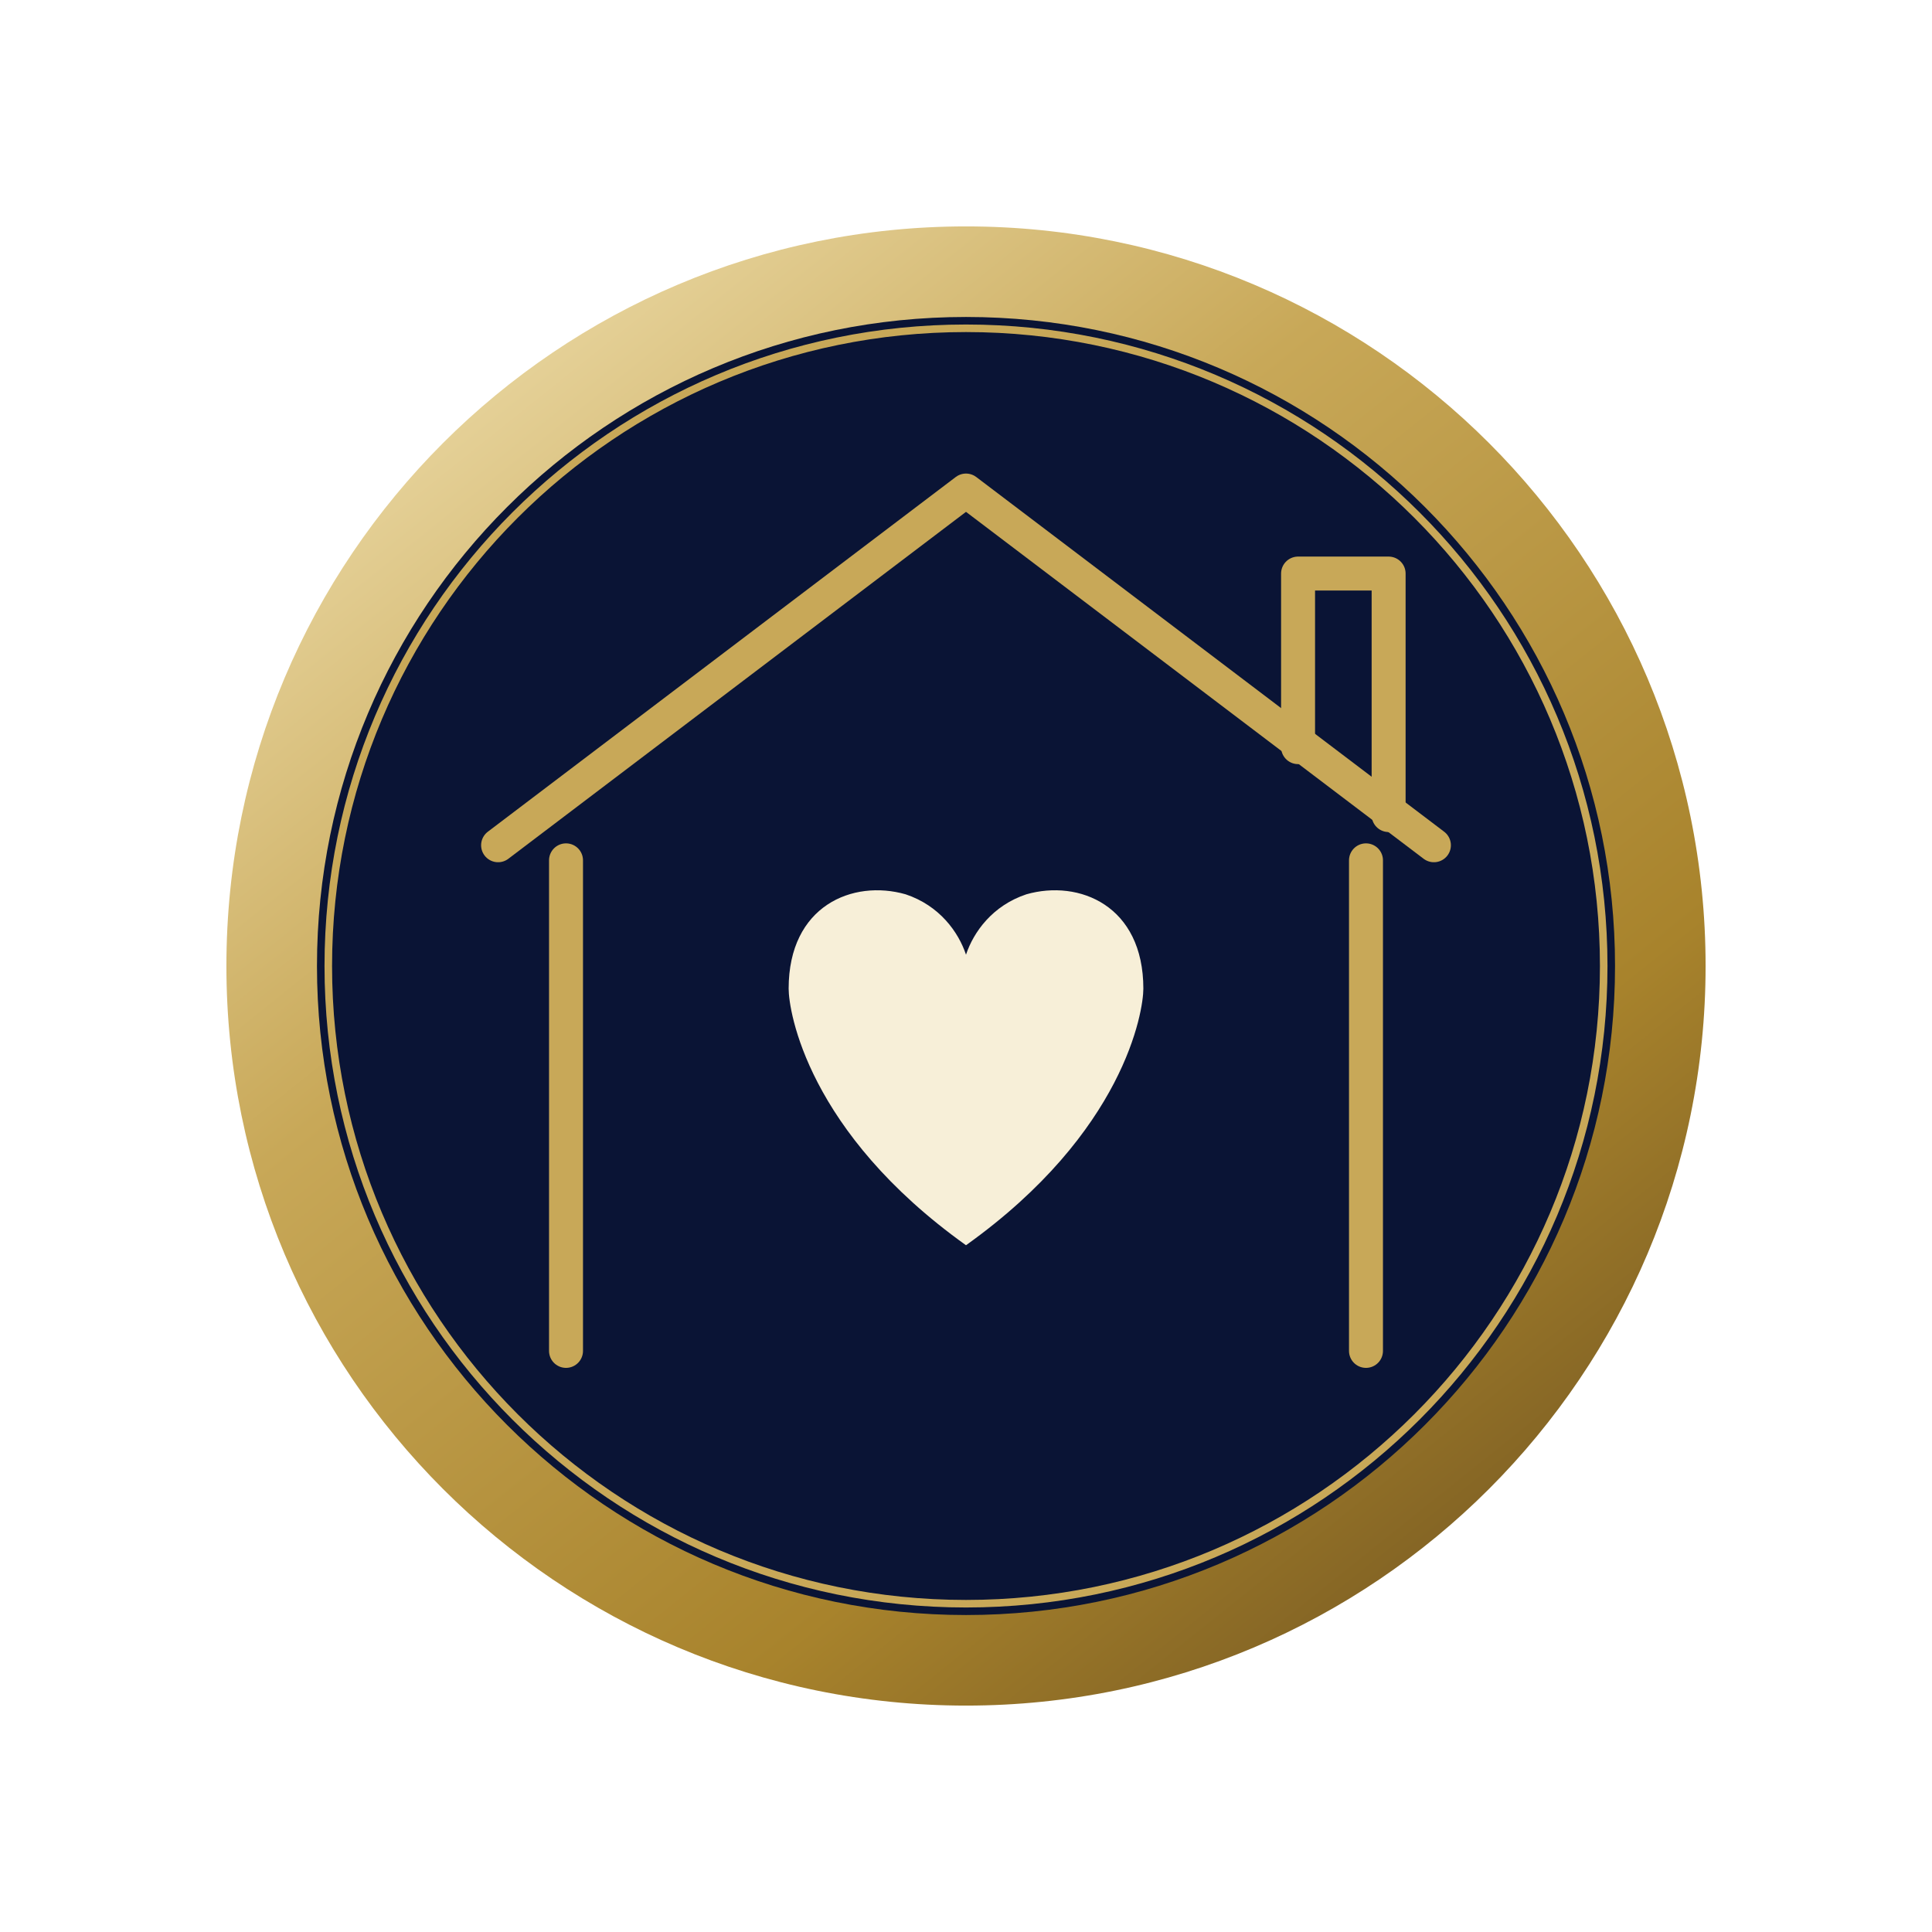
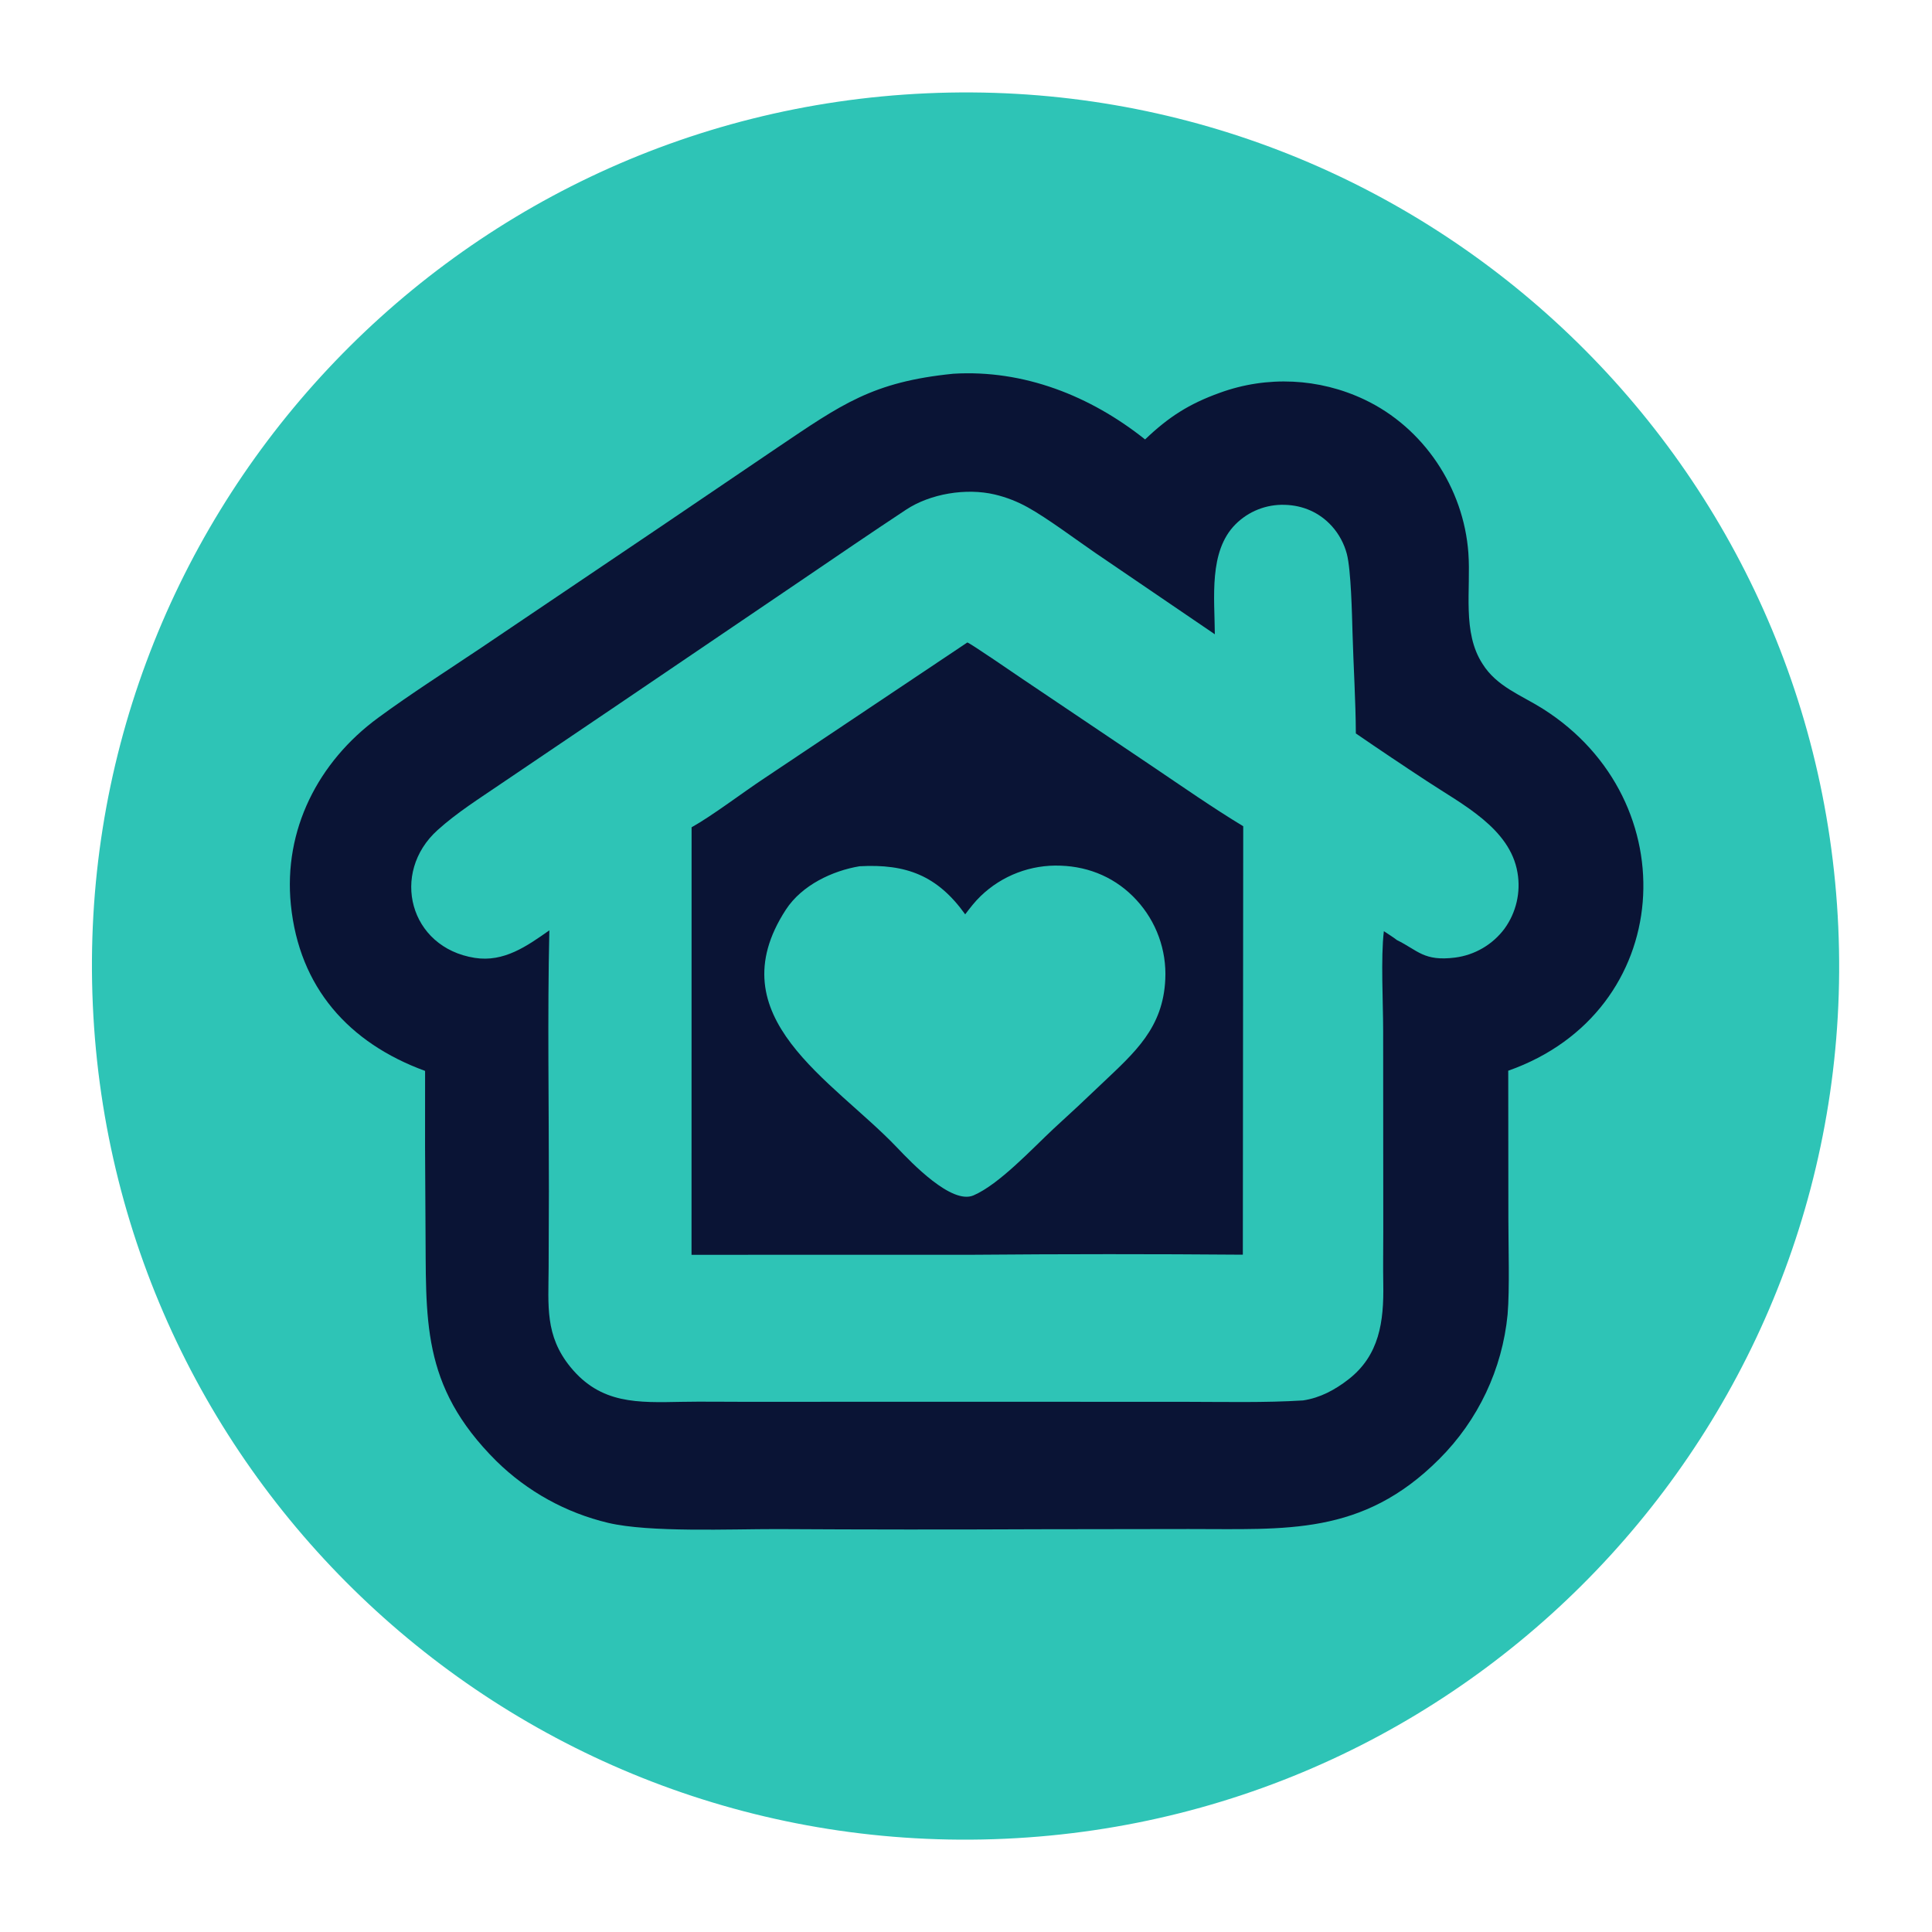
- <svg xmlns="http://www.w3.org/2000/svg" viewBox="0 0 512 512" role="img" aria-label="Hestiat">
-   <defs>
-     <linearGradient id="oro" x1="0.1" y1="0" x2="0.9" y2="1">
-       <stop offset="0" stop-color="#F2E3B4" />
-       <stop offset="0.35" stop-color="#C8A858" />
-       <stop offset="0.72" stop-color="#A8832C" />
-       <stop offset="1" stop-color="#6E5220" />
-     </linearGradient>
-   </defs>
-   <circle cx="256" cy="256" r="196" fill="url(#oro)" />
-   <circle cx="256" cy="256" r="172" fill="#0A1435" />
-   <circle cx="256" cy="256" r="169" fill="none" stroke="#C8A858" stroke-width="2" />
-   <circle cx="256" cy="256" r="166" fill="#0A1435" />
-   <g fill="none" stroke="#C8A858" stroke-width="9" stroke-linecap="round" stroke-linejoin="round">
-     <path d="M132 224 L256 130 L380 224" />
-     <path d="M344 198 L344 152 L368 152 L368 216" />
-     <path d="M150 228 L150 358" />
-     <path d="M362 228 L362 358" />
-   </g>
-   <path d="M256 330C214 300 209 268 209 262c0-22 17-29 31-25 9 3 14 10 16 16 2-6 7-13 16-16 14-4 31 3 31 25 0 6-5 38-47 68z" fill="#F7EFD8" />
+ <svg xmlns="http://www.w3.org/2000/svg" version="1.1" style="display: block;" viewBox="354 354 1341 1341" width="512" height="512">
+   <path transform="translate(0,0)" fill="rgb(46,196,182)" d="M 997.433 418.753 C 1331.88 403.98 1615.03 663.048 1629.95 997.493 C 1644.88 1331.94 1385.94 1615.2 1051.5 1630.28 C 716.847 1645.37 433.363 1386.22 418.428 1051.56 C 403.492 716.9 662.765 433.535 997.433 418.753 z" />
+   <path transform="translate(0,0)" fill="rgb(10,20,53)" d="M 1015.71 613.412 C 1064.58 610.455 1110.89 628.785 1148.8 659.014 C 1165.08 643.456 1179.27 634.327 1200.63 626.655 C 1233.4 614.705 1269.59 616.401 1301.1 631.363 C 1342.17 650.837 1369.95 692.644 1373.2 737.886 C 1375.02 763.356 1368.73 792.889 1383.06 814.845 C 1392.83 830.538 1410 836.565 1424.8 845.913 C 1525.8 909.706 1516.85 1056.33 1400.85 1097.19 L 1400.87 1099.52 L 1400.96 1199.4 C 1400.94 1217.64 1401.93 1249.06 1400.42 1266.38 C 1396.75 1304.33 1379.97 1339.81 1352.97 1366.73 C 1299.52 1420.27 1246.47 1415.21 1179.03 1415.3 L 1074.5 1415.45 C 1014.17 1415.73 953.844 1415.69 893.517 1415.34 C 861.05 1415.29 804.865 1417.8 776.143 1411.02 C 746.843 1404.06 720.002 1389.23 698.523 1368.12 C 645.488 1315.37 649.986 1269.51 649.325 1203.43 C 649.033 1168.06 648.943 1132.69 649.054 1097.32 C 596.026 1077.9 561.672 1039.37 555.888 981.989 C 550.651 930.04 574.828 882.802 616.398 852.267 C 639.721 835.137 664.282 819.542 688.352 803.364 L 811.249 720.461 L 893.508 664.713 C 938.052 634.733 959.528 619.028 1015.71 613.412 z" />
+   <path transform="translate(0,0)" fill="rgb(46,196,182)" d="M 735.306 999.757 C 719.748 1010.68 703.799 1022.06 683.51 1018.86 C 638.082 1011.7 624.804 959.835 657.709 930.174 C 671.458 917.782 686.747 908.271 701.972 897.854 L 780.465 844.789 L 909.609 757.218 C 933.857 740.738 958.442 723.935 982.9 707.775 C 999.723 696.661 1024.62 692.543 1044.47 697.228 C 1052.51 699.137 1060.24 702.15 1067.45 706.182 C 1080.77 713.544 1100.7 728.439 1114.03 737.607 L 1197.21 794.244 C 1197.06 768.931 1192.89 736.765 1211.47 718.011 C 1220.52 708.892 1232.96 703.961 1245.8 704.406 C 1258.44 704.742 1269.84 709.74 1278.38 719.127 C 1283.37 724.669 1286.96 731.323 1288.86 738.534 C 1291.76 749.754 1292.42 780.367 1292.79 793.48 C 1293.42 815.827 1295 840.857 1295.09 863.082 C 1311.44 874.314 1327.92 885.369 1344.52 896.247 C 1368.92 912.355 1402.09 928.883 1407.28 959.628 C 1409.66 973.295 1406.42 987.345 1398.29 998.584 C 1390.05 1009.63 1377.69 1016.87 1364.03 1018.65 C 1342.21 1021.41 1338.24 1013.66 1323.61 1006.51 C 1320.97 1004.45 1317.37 1002.22 1314.54 1000.33 C 1312.33 1018.63 1314.04 1050.13 1314.05 1069.48 L 1314.13 1208.59 C 1314.13 1220.73 1313.92 1233.34 1314.13 1245.41 C 1314.56 1271.14 1311.54 1294.76 1289.83 1311.53 C 1280.5 1318.73 1270.42 1324.23 1258.45 1326.04 C 1232.19 1327.69 1203.73 1327.03 1177.32 1327 L 1025.17 1326.95 L 869.414 1326.99 C 855.687 1327 841.131 1326.76 827.475 1327.01 C 796.757 1327.59 770.994 1328.77 749.855 1302.75 C 732.145 1280.96 734.68 1260.24 734.804 1233.98 L 734.988 1180.79 C 735.019 1121.24 733.944 1059 735.306 999.757 z" />
+   <path transform="translate(0,0)" fill="rgb(10,20,53)" d="M 1025.43 799.94 C 1027.62 800.502 1059.69 822.578 1063.64 825.233 L 1154.17 886.147 C 1174.61 899.925 1195.91 914.793 1216.92 927.487 L 1216.65 1224.88 C 1154.52 1224.38 1092.38 1224.4 1030.25 1224.92 L 833.985 1224.96 L 834.029 928.221 C 848.607 920.092 869.906 903.818 884.773 894.022 L 1025.43 799.94 z" />
+   <path transform="translate(0,0)" fill="rgb(46,196,182)" d="M 950.618 955.269 C 983.065 953.487 1004.68 961.759 1023.94 988.649 C 1027.33 984.201 1030.64 979.84 1034.69 975.968 C 1049.53 961.643 1069.59 954.016 1090.2 954.862 C 1110.6 955.558 1129.03 963.652 1142.86 978.739 C 1156.58 993.645 1163.78 1013.42 1162.83 1033.66 C 1161.3 1067.52 1141.67 1084.46 1118.88 1106.07 C 1107.88 1116.61 1096.76 1127 1085.5 1137.25 C 1070.23 1151.51 1047.57 1176.02 1029.7 1183.72 C 1014.5 1190.27 986.708 1161.08 976.595 1150.46 C 932.105 1103.74 850.979 1060.04 899.437 985.452 C 910.569 968.316 931.858 958.401 950.618 955.269 z" />
</svg>
